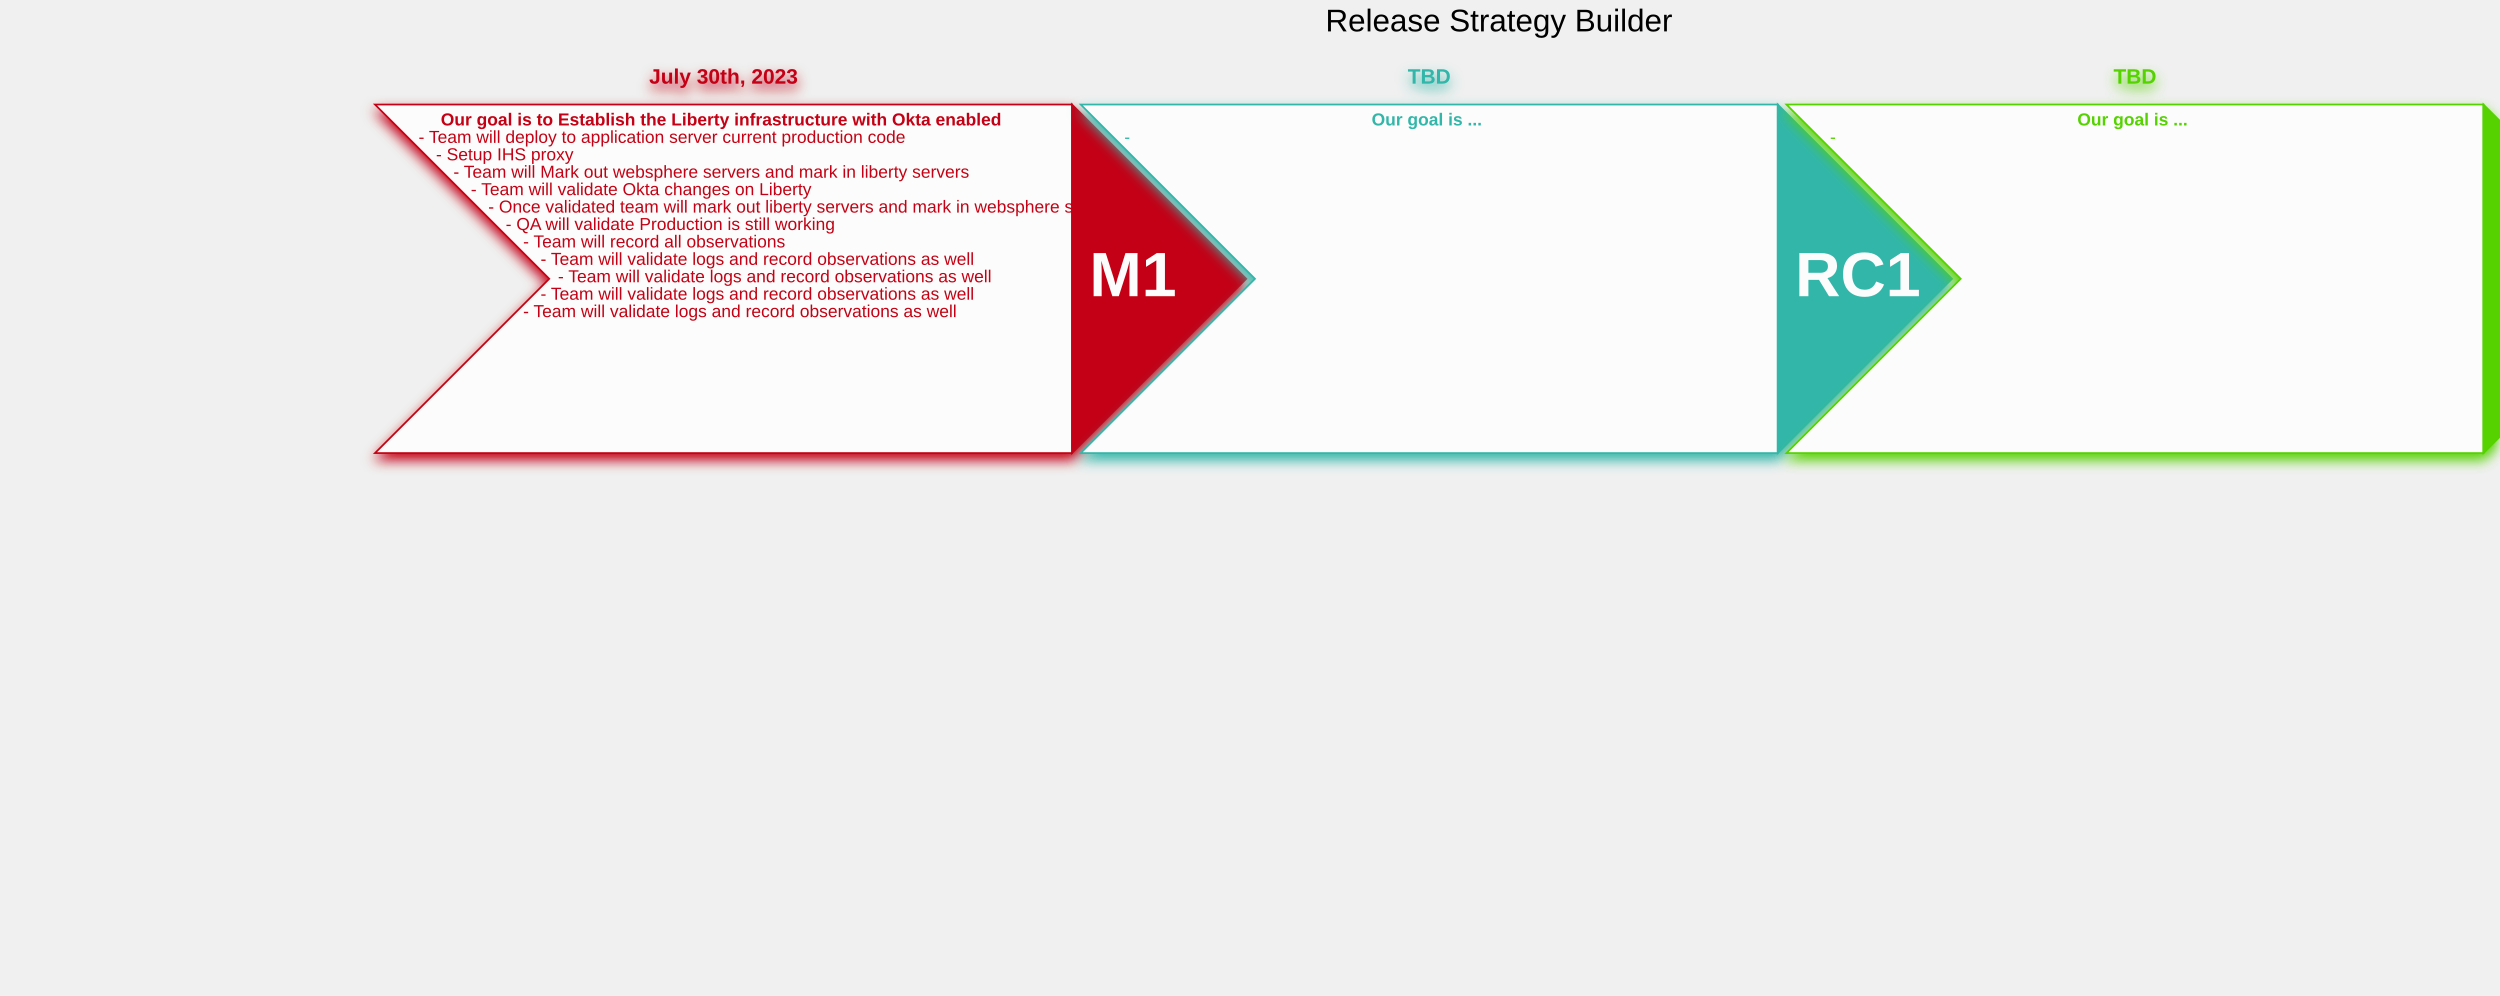
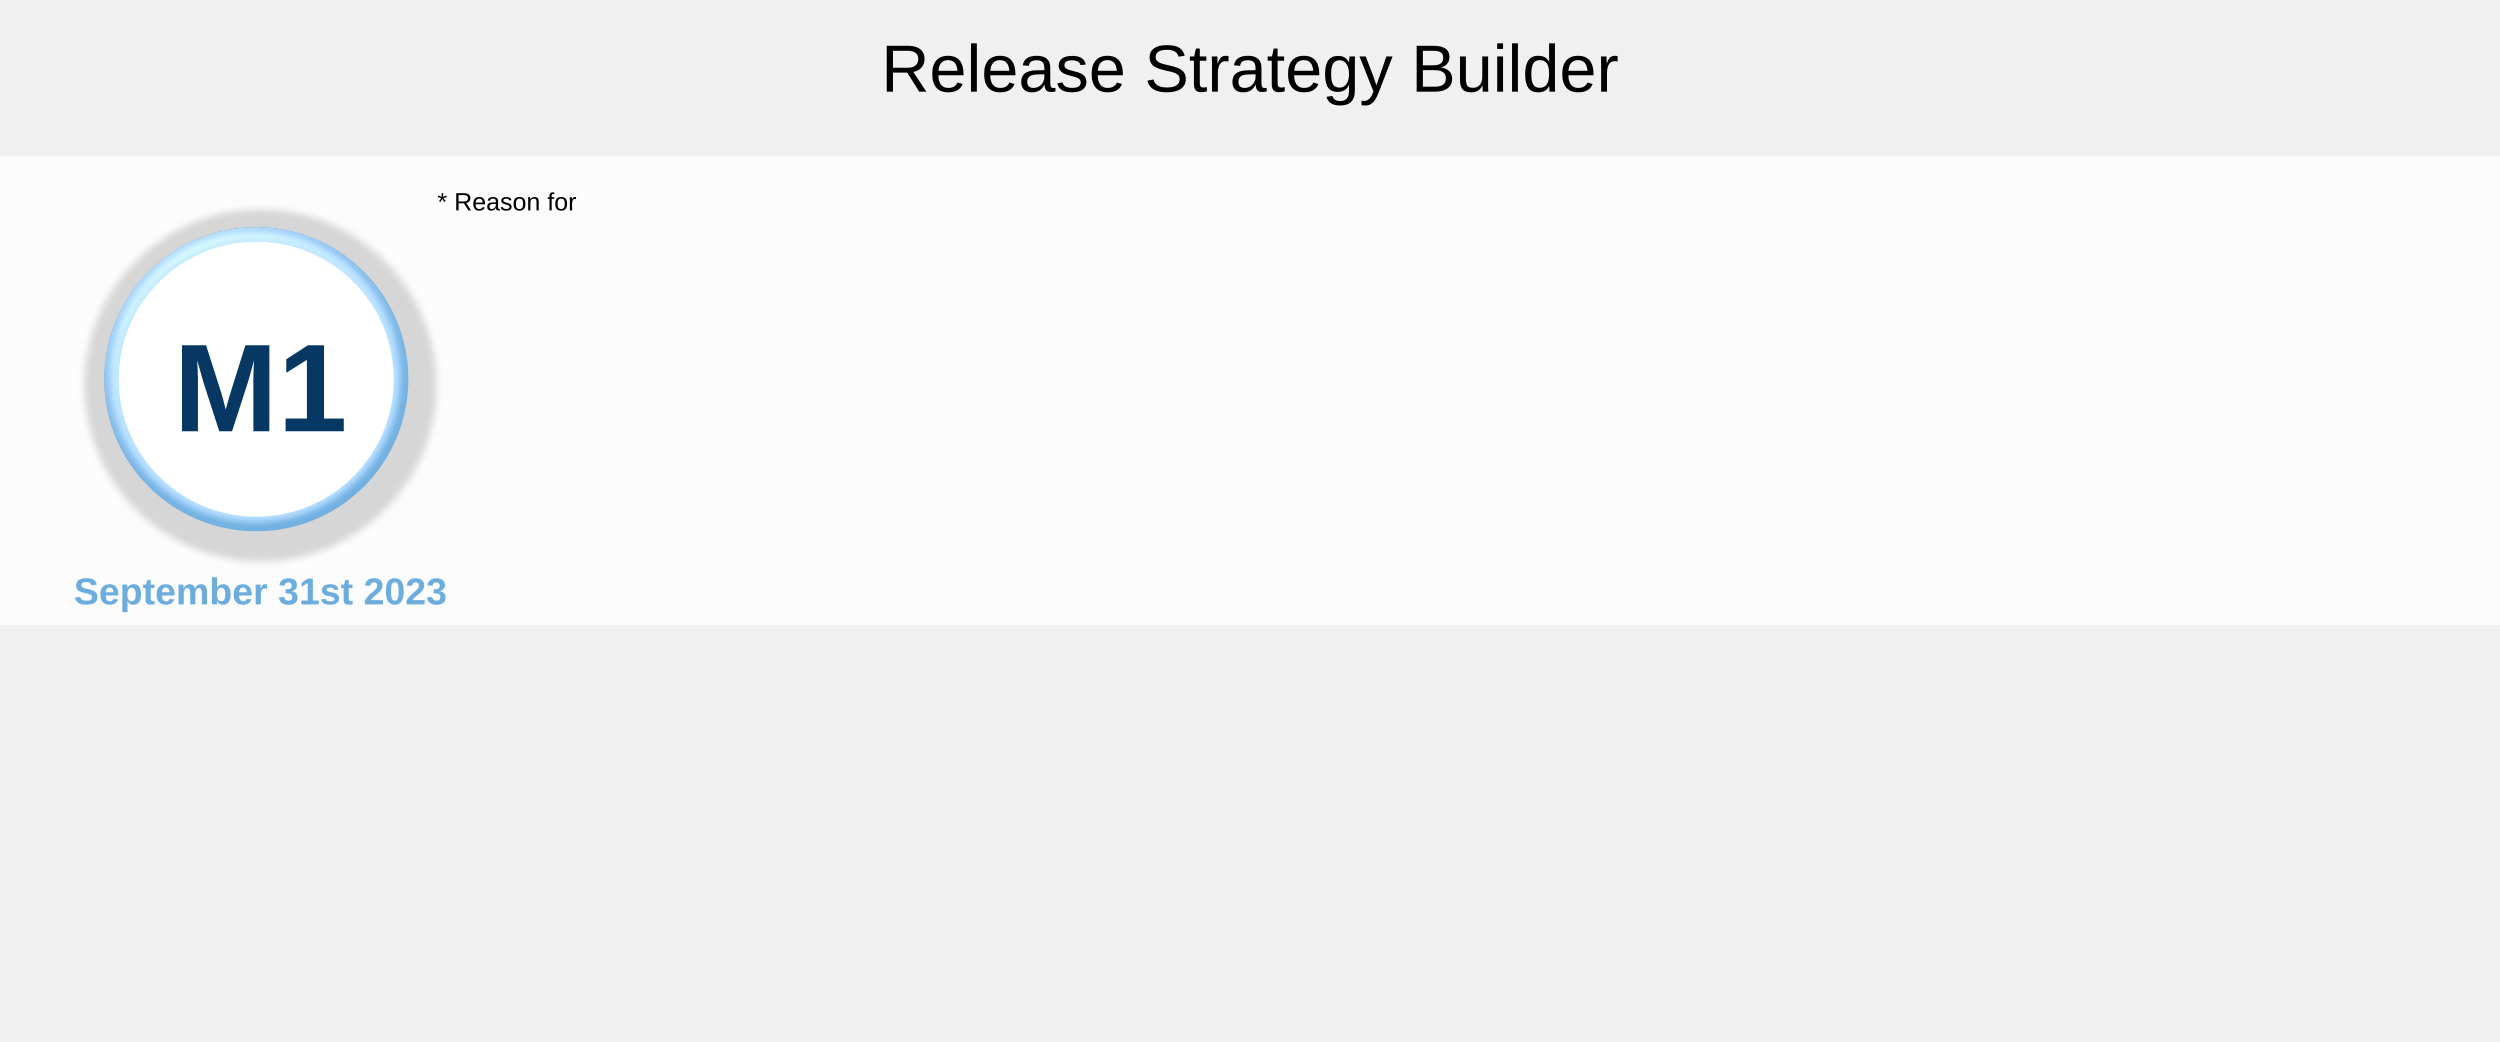
- <svg xmlns="http://www.w3.org/2000/svg" width="703.0" height="280.0" viewBox="0 0 703.0 400" role="img" aria-label="Docops: Release Strategy" id="ID00824286-a23b-4395-b894-0a5e13d896c3">
+ <svg xmlns="http://www.w3.org/2000/svg" width="1200.0" height="500.0" viewBox="0 0 1200.0 500.0">
  <defs>
-     <filter id="Bevel2" filterUnits="objectBoundingBox" x="-10%" y="-10%" width="150%" height="150%">
-       <feGaussianBlur in="SourceAlpha" stdDeviation="0.5" result="blur" />
+     <filter id="filter1">
+       <feGaussianBlur stdDeviation="1.75" />
+     </filter>
+     <filter id="filter2">
+       <feGaussianBlur stdDeviation="0.35" />
+     </filter>
+     <filter id="Bevel" filterUnits="objectBoundingBox" x="-10%" y="-10%" width="150%" height="150%">
+       <feGaussianBlur in="SourceAlpha" stdDeviation="3" result="blur" />
      <feSpecularLighting in="blur" surfaceScale="5" specularConstant="0.5" specularExponent="10" result="specOut" lighting-color="white">
+         <fePointLight x="-5000" y="-10000" z="20000" />
+       </feSpecularLighting>
+       <feComposite in="specOut" in2="SourceAlpha" operator="in" result="specOut2" />
+       <feComposite in="SourceGraphic" in2="specOut2" operator="arithmetic" k1="0" k2="1" k3="1" k4="0" result="litPaint" />
+     </filter>
+     <filter id="Bevel3" filterUnits="objectBoundingBox" x="-10%" y="-10%" width="150%" height="150%">
+       <feGaussianBlur in="SourceAlpha" stdDeviation="0.2" result="blur" />
+       <feSpecularLighting in="blur" surfaceScale="10" specularConstant="3.5" specularExponent="10" result="specOut" lighting-color="#ffffff">
        <fePointLight x="-5000" y="-10000" z="0000" />
      </feSpecularLighting>
      <feComposite in="specOut" in2="SourceAlpha" operator="in" result="specOut2" />
      <feComposite in="SourceGraphic" in2="specOut2" operator="arithmetic" k1="0" k2="1" k3="1" k4="0" result="litPaint" />
    </filter>
-     <linearGradient id="ID0756d7d2-2648-4a67-89af-c133b3a8d4c9" x2="1" y2="1">
-       <stop class="stop1" offset="0%" stop-color="#a48bdb">
-         <animate attributeName="stop-color" values="#a48bdb;#7651c9;#4918B8;#a48bdb;#7651c9;#4918B8;" dur="20s" repeatCount="indefinite">
-                 </animate>
-       </stop>
-       <stop class="stop2" offset="50%" stop-color="#7651c9">
-         <animate attributeName="stop-color" values="#a48bdb;#7651c9;#4918B8;#a48bdb;#7651c9;#4918B8;" dur="20s" repeatCount="indefinite">
-                 </animate>
-       </stop>
-       <stop class="stop3" offset="100%" stop-color="#4918B8">
-         <animate attributeName="stop-color" values="#a48bdb;#7651c9;#4918B8;#a48bdb;#7651c9;#4918B8;" dur="20s" repeatCount="indefinite">
-                 </animate>
-       </stop>
-       <animateTransform attributeName="gradientTransform" type="rotate" values="360 .5 .5;0 .5 .5" dur="10s" repeatCount="indefinite" />
-     </linearGradient>
+     <filter id="filter-2">
+       <feMorphology in="SourceAlpha" operator="dilate" radius="2" result="OUTLINE" />
+       <feComposite operator="out" in="OUTLINE" in2="SourceAlpha" />
+     </filter>
    <style>
-             #ID00824286-a23b-4395-b894-0a5e13d896c3 .shadM {
-                 fill: #c30213;
-                 filter: drop-shadow(0 1mm 1mm #c30213);
+             .milestone:hover {
+                 cursor: pointer;
+                 /* calculate using: (2 * PI * R) */
+                 stroke-width: 16;
+                 stroke-opacity: 1;
+                 fill: lightblue;
+ 
            }

-             #ID00824286-a23b-4395-b894-0a5e13d896c3 .shadR {
-                 fill: rgb(51, 182, 169);
-                 filter: drop-shadow(0 1mm 1mm rgb(51, 182, 169));
+             .milestone {
+                 font-size: 60px;
+                 font-weight: bold;
+                 font-family: Arial, Helvetica, sans-serif;
            }

-             #ID00824286-a23b-4395-b894-0a5e13d896c3 .shadG {
-                 fill: rgb(84, 210, 0);
-                 filter: drop-shadow(0 1mm 1mm rgb(84, 210, 0));
+             .milestoneDate {
+                 font-size: 18px;
+                 font-weight: bold;
+                 font-family: Arial, Helvetica, sans-serif;
+                 fill: #6cadde;
+             }
+             .bev:hover {
+                 fill: transparent;
+                 stroke-width: 10px;
+                 stroke-dasharray: 471;
+                 stroke-dashoffset: 471;
+                 animation: clock-animation 2s linear infinite;
+                 stroke: #6cadde;
            }

-             #ID00824286-a23b-4395-b894-0a5e13d896c3 .milestoneTL {
-                 font-family: Arial, "Helvetica Neue", Helvetica, sans-serif;
-                 font-weight: bold;
+             .bev2:hover {
+                 fill: transparent;
+                 stroke-width: 10px;
+                 stroke-dasharray: 471;
+                 stroke-dashoffset: 471;
+                 animation: clock-animation 2s linear infinite;
+                 stroke: #2cc3cc;
            }

-             #ID00824286-a23b-4395-b894-0a5e13d896c3 .lines {
-                 font-size: 10px;
+             .bev3:hover {
+                 fill: transparent;
+                 stroke-width: 10px;
+                 stroke-dasharray: 471;
+                 stroke-dashoffset: 471;
+                 animation: clock-animation 2s linear infinite;
+                 stroke: #3dd915;
            }

-             #ID00824286-a23b-4395-b894-0a5e13d896c3 .milestoneTL &gt; .entry {
-                 text-anchor: start;
-                 font-weight: normal;
+             @keyframes clock-animation {
+                 0% {
+                     stroke-dashoffset: 471;
+                 }
+                 100% {
+                     stroke-dashoffset: 0;
+                 }
            }
        </style>
  </defs>
-   <g transform="scale(0.7)">
-     <text x="645" y="18" fill="#000000" text-anchor="middle" font-size="18px" font-family="Arial, Helvetica, sans-serif">Release Strategy Builder
+   <g transform="scale(1.0)">
+     <text x="600" text-anchor="middle" y="44" font-size="32px" font-family="Arial, Helvetica, sans-serif">Release
+             Strategy Builder
        </text>
-     <g transform="translate(0,60)" class="shadM">
-       <text text-anchor="middle" x="200" y="-12" class="milestoneTL">July 30th, 2023</text>
-       <path d="m 0,0 h 400 v 200 h -400 l 0,0 l 100,-100 z" stroke="#c30213" fill="#fcfcfc" />
-       <path d="m 400,0 v 200 l 100,-100 z" fill="#c30213" stroke="#c30213" />
-       <text x="410" y="110" class="milestoneTL" font-size="36px" fill="#fcfcfc">M1</text>
-       <text text-anchor="middle" x="200" y="12" class="milestoneTL lines" font-size="10px" font-family="Arial, &quot;Helvetica Neue&quot;, Helvetica, sans-serif" font-weight="bold">Our goal is
-                 to Establish the Liberty infrastructure with Okta enabled
-                 <tspan x="25" dy="10" class="entry" font-size="10px" font-weight="normal" font-family="Arial, 'Helvetica Neue', Helvetica, sans-serif" text-anchor="start">- Team will
-                     deploy to application server current production code
-                 </tspan>
-         <tspan x="35" dy="10" class="entry" font-size="10px" font-weight="normal" font-family="Arial, 'Helvetica Neue', Helvetica, sans-serif" text-anchor="start">- Setup IHS
-                     proxy
-                 </tspan>
-         <tspan x="45" dy="10" class="entry" font-size="10px" font-weight="normal" font-family="Arial, 'Helvetica Neue', Helvetica, sans-serif" text-anchor="start">- Team will Mark
-                     out websphere servers and mark in liberty servers
-                 </tspan>
-         <tspan x="55" dy="10" class="entry" font-size="10px" font-weight="normal" font-family="Arial, 'Helvetica Neue', Helvetica, sans-serif" text-anchor="start">- Team will
-                     validate Okta changes on Liberty
-                 </tspan>
-         <tspan x="65" dy="10" class="entry" font-size="10px" font-weight="normal" font-family="Arial, 'Helvetica Neue', Helvetica, sans-serif" text-anchor="start">- Once validated
-                     team will mark out liberty servers and mark in websphere servers
-                 </tspan>
-         <tspan x="75" dy="10" class="entry" font-size="10px" font-weight="normal" font-family="Arial, 'Helvetica Neue', Helvetica, sans-serif" text-anchor="start">- QA will
-                     validate Production is still working
-                 </tspan>
-         <tspan x="85" dy="10" class="entry" font-size="10px" font-weight="normal" font-family="Arial, 'Helvetica Neue', Helvetica, sans-serif" text-anchor="start">- Team will
-                     record all observations
-                 </tspan>
-         <tspan x="95" dy="10" class="entry" font-size="10px" font-weight="normal" font-family="Arial, 'Helvetica Neue', Helvetica, sans-serif" text-anchor="start">- Team will
-                     validate logs and record observations as well
-                 </tspan>
-         <tspan x="105" dy="10" class="entry" font-size="10px" font-weight="normal" font-family="Arial, 'Helvetica Neue', Helvetica, sans-serif" text-anchor="start">- Team will
-                     validate logs and record observations as well
-                 </tspan>
-         <tspan x="95" dy="10" class="entry" font-size="10px" font-weight="normal" font-family="Arial, 'Helvetica Neue', Helvetica, sans-serif" text-anchor="start">- Team will
-                     validate logs and record observations as well
-                 </tspan>
-         <tspan x="85" dy="10" class="entry" font-size="10px" font-weight="normal" font-family="Arial, 'Helvetica Neue', Helvetica, sans-serif" text-anchor="start">- Team will
-                     validate logs and record observations as well
-                 </tspan>
-       </text>
-     </g>
-     <g transform="translate(405,60)" class="shadR">
-       <text text-anchor="middle" x="200" y="-12" class="milestoneTL">TBD</text>
-       <path d="m 0,0 h 400 v 200 h -400 l 0,0 l 100,-100 z" stroke="rgb(51, 182, 169)" fill="#fcfcfc" />
-       <path d="m 400,0 v 200 l 100,-100 z" fill="rgb(51, 182, 169)" stroke="rgb(51, 182, 169)" />
-       <text x="410" y="110" class="milestoneTL" font-size="36px" fill="#fcfcfc">RC1</text>
-       <text text-anchor="middle" x="200" y="12" class="milestoneTL lines" font-size="10px" font-family="Arial, &quot;Helvetica Neue&quot;, Helvetica, sans-serif" font-weight="bold">Our goal is
-                 ...
-                 <tspan x="25" dy="10" class="entry" font-size="10px" font-weight="normal" font-family="Arial, 'Helvetica Neue', Helvetica, sans-serif" text-anchor="start">-
-                 </tspan>
-       </text>
-     </g>
-     <g transform="translate(810,60)" class="shadG">
-       <text text-anchor="middle" x="200" y="-12" class="milestoneTL">TBD</text>
-       <path d="m 0,0 h 400 v 200 h -400 l 0,0 l 100,-100 z" stroke="rgb(84, 210, 0)" fill="#fcfcfc" />
-       <path d="m 400,0 v 200 l 100,-100 z" fill="rgb(84, 210, 0)" stroke="rgb(84, 210, 0)" />
-       <text x="410" y="110" class="milestoneTL" font-size="36px" fill="#fcfcfc">GA</text>
-       <text text-anchor="middle" x="200" y="12" class="milestoneTL lines" font-size="10px" font-family="Arial, &quot;Helvetica Neue&quot;, Helvetica, sans-serif" font-weight="bold">Our goal is
-                 ...
-                 <tspan x="25" dy="10" class="entry" font-size="10px" font-weight="normal" font-family="Arial, 'Helvetica Neue', Helvetica, sans-serif" text-anchor="start">-
-                 </tspan>
+     <g transform="translate(-200,-125)" cursor="pointer">
+       <rect x="0" y="200" height="225" width="1400" fill="#fcfcfc" />
+       <circle cx="325" cy="310" r="84.5" fill-opacity="0.15" filter="url(#filter1)" />
+       <circle class="bev" cx="323" cy="307" r="73" fill="#6cadde" filter="url(#Bevel)" />
+       <circle cx="323" cy="307" r="66" fill="#ffffff" />
+       <text x="325" y="315" dominant-baseline="middle" stroke-width="1px" text-anchor="middle" class="milestone" fill="#073763">M1
+             </text>
+       <text x="325" y="410" text-anchor="middle" dominant-baseline="middle" class="milestoneDate">September 31st 2023</text>
+       <text x="410" y="208" font-family="Arial, Helvetica, sans-serif" font-size="12px">
+         <tspan x="410" dy="18">* Reason for</tspan>
      </text>
    </g>
  </g>
</svg>
